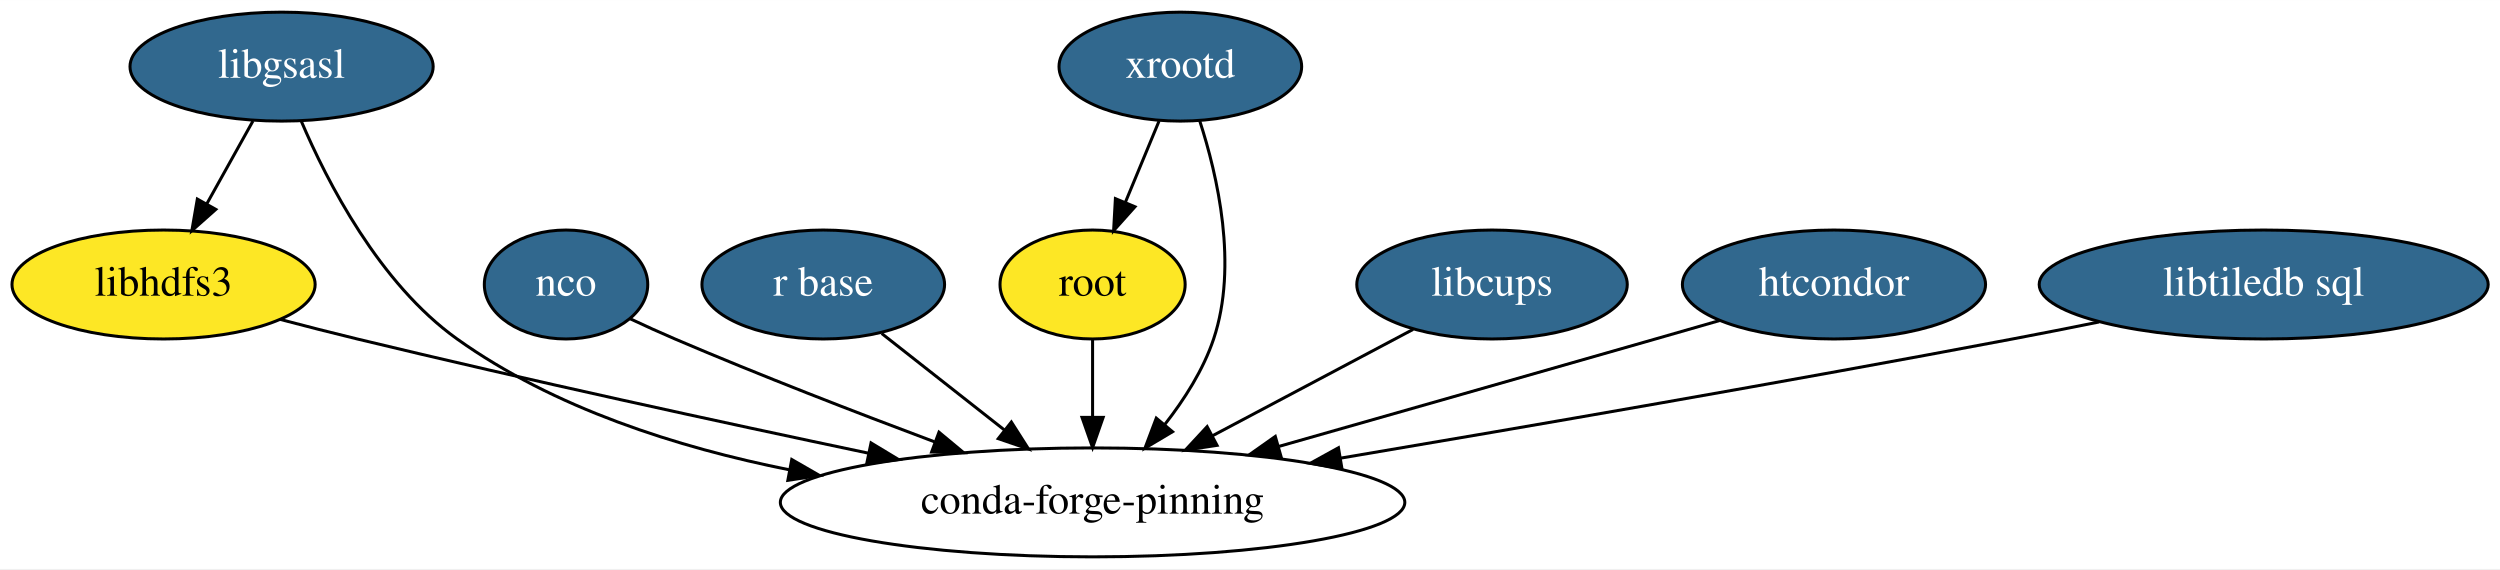
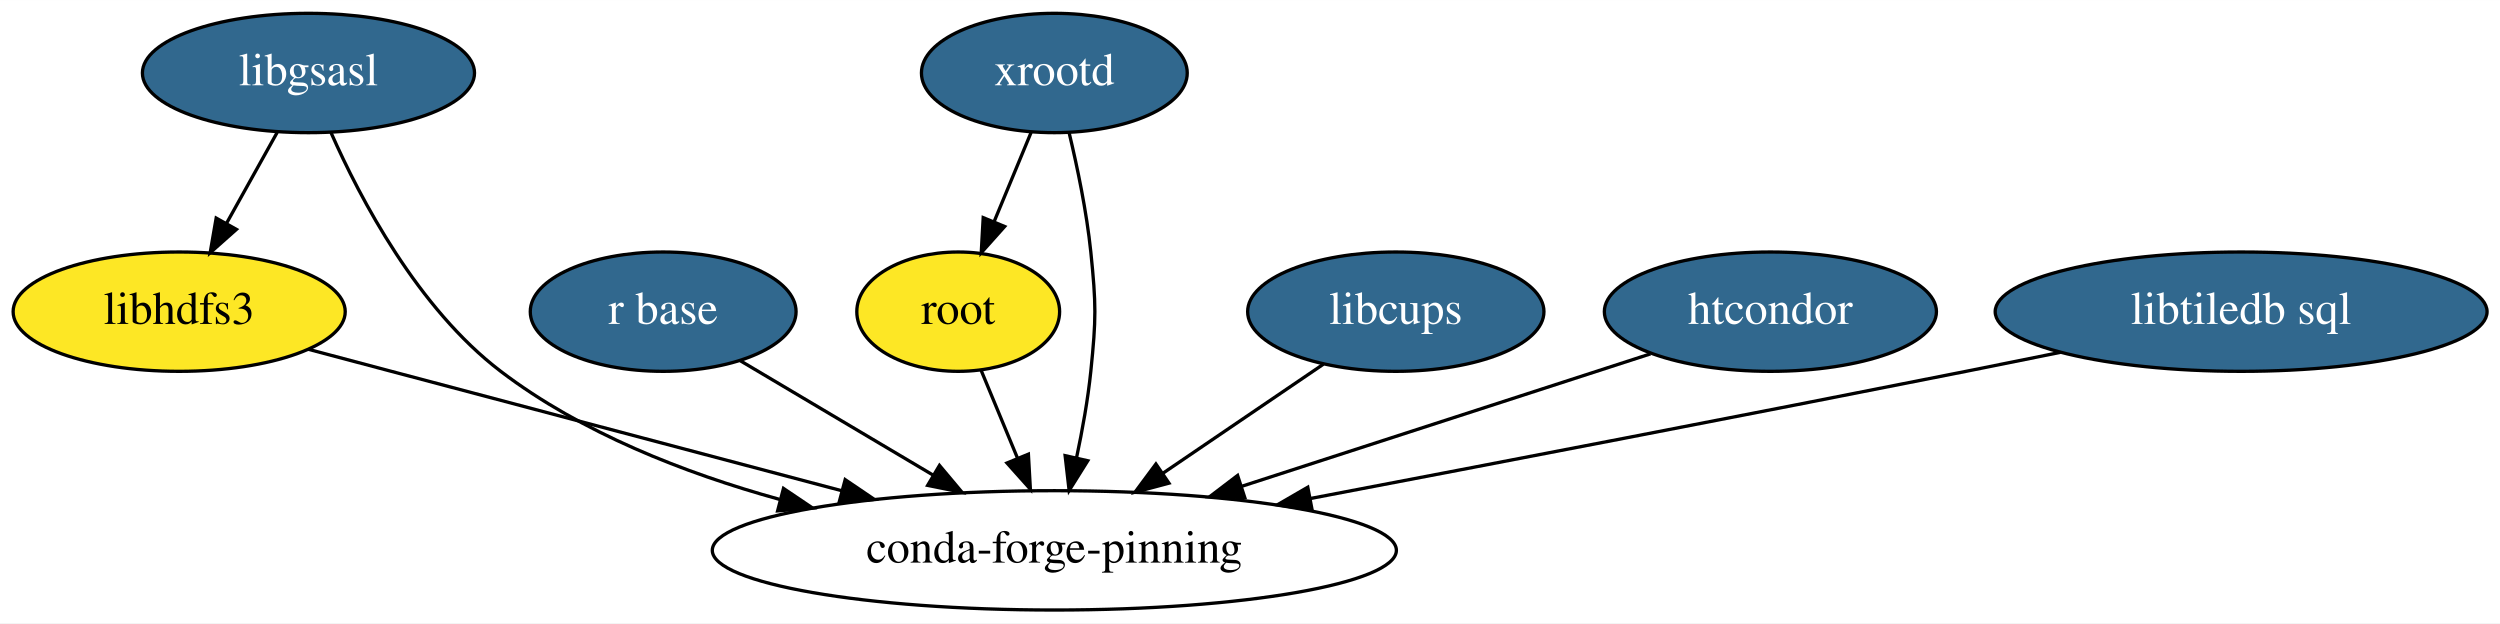
- <svg xmlns="http://www.w3.org/2000/svg" xmlns:xlink="http://www.w3.org/1999/xlink" width="826pt" height="188pt" viewBox="0.00 0.00 826.14 188.00">
+ <svg xmlns="http://www.w3.org/2000/svg" xmlns:xlink="http://www.w3.org/1999/xlink" width="754pt" height="188pt" viewBox="0.00 0.00 754.14 188.00">
  <g id="graph0" class="graph" transform="scale(1 1) rotate(0) translate(4 184)">
-     <polygon fill="white" stroke="transparent" points="-4,4 -4,-184 822.14,-184 822.14,4 -4,4" />
+     <polygon fill="white" stroke="transparent" points="-4,4 -4,-184 750.14,-184 750.14,4 -4,4" />
    <g id="node1" class="node">
      <g id="a_node1">
        <a xlink:href="https://github.com/conda-forge/libgsasl-feedstock/pull/16" xlink:title="libgsasl">
          <ellipse fill="#31688e" stroke="black" cx="89.05" cy="-162" rx="50.09" ry="18" />
          <text text-anchor="middle" x="89.05" y="-158.3" font-family="Times,serif" font-size="14.00" fill="white">libgsasl</text>
        </a>
      </g>
    </g>
-     <g id="node4" class="node">
-       <g id="a_node4">
+     <g id="node3" class="node">
+       <g id="a_node3">
        <a xlink:href="https://github.com/conda-forge/libhdfs3-feedstock" xlink:title="libhdfs3">
          <ellipse fill="#fde725" stroke="black" cx="50.05" cy="-90" rx="50.09" ry="18" />
          <text text-anchor="middle" x="50.05" y="-86.3" font-family="Times,serif" font-size="14.00">libhdfs3</text>
        </a>
      </g>
    </g>
    <g id="edge1" class="edge">
      <path fill="none" stroke="black" d="M79.6,-144.05C75.01,-135.8 69.38,-125.7 64.27,-116.54" />
      <polygon fill="black" stroke="black" points="67.32,-114.82 59.4,-107.79 61.21,-118.23 67.32,-114.82" />
    </g>
-     <g id="node10" class="node">
-       <ellipse fill="none" stroke="black" cx="357.05" cy="-18" rx="103.18" ry="18" />
-       <text text-anchor="middle" x="357.05" y="-14.3" font-family="Times,serif" font-size="14.00">conda-forge-pinning</text>
+     <g id="node9" class="node">
+       <ellipse fill="none" stroke="black" cx="314.05" cy="-18" rx="103.18" ry="18" />
+       <text text-anchor="middle" x="314.05" y="-14.3" font-family="Times,serif" font-size="14.00">conda-forge-pinning</text>
    </g>
    <g id="edge2" class="edge">
-       <path fill="none" stroke="black" d="M95.49,-144.14C104.12,-123.88 121.38,-90.33 147.05,-72 179,-49.18 219.82,-36.16 256.96,-28.74" />
-       <polygon fill="black" stroke="black" points="257.64,-32.17 266.82,-26.88 256.35,-25.29 257.64,-32.17" />
+       <path fill="none" stroke="black" d="M95.84,-144.04C104.7,-124 122.09,-90.98 147.05,-72 171.41,-53.47 202.43,-41.32 231.1,-33.39" />
+       <polygon fill="black" stroke="black" points="232.34,-36.68 241.13,-30.76 230.57,-29.91 232.34,-36.68" />
    </g>
    <g id="node2" class="node">
      <g id="a_node2">
-         <a xlink:href="https://github.com/conda-forge/nco-feedstock/pull/108" xlink:title="nco">
-           <ellipse fill="#31688e" stroke="black" cx="183.05" cy="-90" rx="27" ry="18" />
-           <text text-anchor="middle" x="183.05" y="-86.3" font-family="Times,serif" font-size="14.00" fill="white">nco</text>
+         <a xlink:href="https://github.com/conda-forge/r-base-feedstock/pull/122" xlink:title="r base">
+           <ellipse fill="#31688e" stroke="black" cx="196.05" cy="-90" rx="40.09" ry="18" />
+           <text text-anchor="middle" x="196.05" y="-86.3" font-family="Times,serif" font-size="14.00" fill="white">r base</text>
        </a>
      </g>
    </g>
    <g id="edge3" class="edge">
-       <path fill="none" stroke="black" d="M204.25,-78.67C209.08,-76.4 214.22,-74.06 219.05,-72 247.09,-60.01 278.83,-47.74 304.79,-38.02" />
-       <polygon fill="black" stroke="black" points="306.29,-41.2 314.44,-34.43 303.85,-34.64 306.29,-41.2" />
+       <path fill="none" stroke="black" d="M219.36,-75.17C235.94,-65.33 258.55,-51.92 277.52,-40.67" />
+       <polygon fill="black" stroke="black" points="279.4,-43.62 286.21,-35.51 275.83,-37.6 279.4,-43.62" />
    </g>
-     <g id="node3" class="node">
-       <g id="a_node3">
-         <a xlink:href="https://github.com/conda-forge/r-base-feedstock/pull/122" xlink:title="r base">
-           <ellipse fill="#31688e" stroke="black" cx="268.05" cy="-90" rx="40.09" ry="18" />
-           <text text-anchor="middle" x="268.05" y="-86.3" font-family="Times,serif" font-size="14.00" fill="white">r base</text>
+     <g id="edge4" class="edge">
+       <path fill="none" stroke="black" d="M88.97,-78.66C97.24,-76.46 105.93,-74.15 114.05,-72 159.5,-59.94 210.76,-46.36 250.01,-35.96" />
+       <polygon fill="black" stroke="black" points="250.95,-39.33 259.72,-33.39 249.15,-32.57 250.95,-39.33" />
+     </g>
+     <g id="node4" class="node">
+       <g id="a_node4">
+         <a xlink:href="https://github.com/conda-forge/xrootd-feedstock/pull/21" xlink:title="xrootd">
+           <ellipse fill="#31688e" stroke="black" cx="314.05" cy="-162" rx="40.09" ry="18" />
+           <text text-anchor="middle" x="314.05" y="-158.3" font-family="Times,serif" font-size="14.00" fill="white">xrootd</text>
        </a>
      </g>
    </g>
-     <g id="edge4" class="edge">
-       <path fill="none" stroke="black" d="M287.36,-73.81C299.21,-64.49 314.62,-52.37 327.94,-41.9" />
-       <polygon fill="black" stroke="black" points="330.21,-44.56 335.9,-35.63 325.88,-39.06 330.21,-44.56" />
-     </g>
-     <g id="edge5" class="edge">
-       <path fill="none" stroke="black" d="M88.56,-78.47C96.94,-76.26 105.78,-74 114.05,-72 170.47,-58.36 234.65,-44.43 282.87,-34.28" />
-       <polygon fill="black" stroke="black" points="283.84,-37.65 292.91,-32.17 282.41,-30.8 283.84,-37.65" />
-     </g>
    <g id="node5" class="node">
      <g id="a_node5">
-         <a xlink:href="https://github.com/conda-forge/xrootd-feedstock/pull/21" xlink:title="xrootd">
-           <ellipse fill="#31688e" stroke="black" cx="386.05" cy="-162" rx="40.09" ry="18" />
-           <text text-anchor="middle" x="386.05" y="-158.3" font-family="Times,serif" font-size="14.00" fill="white">xrootd</text>
+         <a xlink:href="https://github.com/conda-forge/root-feedstock" xlink:title="root">
+           <ellipse fill="#fde725" stroke="black" cx="285.05" cy="-90" rx="30.59" ry="18" />
+           <text text-anchor="middle" x="285.05" y="-86.3" font-family="Times,serif" font-size="14.00">root</text>
        </a>
      </g>
    </g>
+     <g id="edge5" class="edge">
+       <path fill="none" stroke="black" d="M307.03,-144.05C303.68,-135.97 299.6,-126.12 295.86,-117.11" />
+       <polygon fill="black" stroke="black" points="299.06,-115.69 292,-107.79 292.59,-118.37 299.06,-115.69" />
+     </g>
+     <g id="edge6" class="edge">
+       <path fill="none" stroke="black" d="M318.51,-143.95C320.98,-133.63 323.8,-120.15 325.05,-108 326.68,-92.08 326.68,-87.92 325.05,-72 324.17,-63.46 322.51,-54.26 320.75,-45.96" />
+       <polygon fill="black" stroke="black" points="324.13,-45.03 318.51,-36.05 317.3,-46.57 324.13,-45.03" />
+     </g>
+     <g id="edge7" class="edge">
+       <path fill="none" stroke="black" d="M291.92,-72.41C295.21,-64.45 299.25,-54.72 302.96,-45.76" />
+       <polygon fill="black" stroke="black" points="306.22,-47.02 306.82,-36.45 299.76,-44.35 306.22,-47.02" />
+     </g>
    <g id="node6" class="node">
      <g id="a_node6">
-         <a xlink:href="https://github.com/conda-forge/root-feedstock" xlink:title="root">
-           <ellipse fill="#fde725" stroke="black" cx="357.05" cy="-90" rx="30.59" ry="18" />
-           <text text-anchor="middle" x="357.05" y="-86.3" font-family="Times,serif" font-size="14.00">root</text>
+         <a xlink:href="https://github.com/conda-forge/libcups-feedstock/pull/5" xlink:title="libcups">
+           <ellipse fill="#31688e" stroke="black" cx="417.05" cy="-90" rx="44.69" ry="18" />
+           <text text-anchor="middle" x="417.05" y="-86.3" font-family="Times,serif" font-size="14.00" fill="white">libcups</text>
        </a>
      </g>
    </g>
-     <g id="edge6" class="edge">
-       <path fill="none" stroke="black" d="M379.03,-144.05C375.68,-135.97 371.6,-126.12 367.86,-117.11" />
-       <polygon fill="black" stroke="black" points="371.06,-115.69 364,-107.79 364.59,-118.37 371.06,-115.69" />
-     </g>
-     <g id="edge7" class="edge">
-       <path fill="none" stroke="black" d="M392.43,-144.16C398.36,-125.93 405.16,-96.21 397.05,-72 393.64,-61.83 387.43,-52.06 380.9,-43.73" />
-       <polygon fill="black" stroke="black" points="383.47,-41.35 374.36,-35.93 378.1,-45.84 383.47,-41.35" />
-     </g>
    <g id="edge8" class="edge">
-       <path fill="none" stroke="black" d="M357.05,-71.7C357.05,-63.98 357.05,-54.71 357.05,-46.11" />
-       <polygon fill="black" stroke="black" points="360.55,-46.1 357.05,-36.1 353.55,-46.1 360.55,-46.1" />
+       <path fill="none" stroke="black" d="M395.2,-74.15C381.15,-64.61 362.63,-52.02 346.83,-41.28" />
+       <polygon fill="black" stroke="black" points="348.62,-38.27 338.38,-35.54 344.69,-44.05 348.62,-38.27" />
    </g>
    <g id="node7" class="node">
      <g id="a_node7">
-         <a xlink:href="https://github.com/conda-forge/libcups-feedstock/pull/5" xlink:title="libcups">
-           <ellipse fill="#31688e" stroke="black" cx="489.05" cy="-90" rx="44.69" ry="18" />
-           <text text-anchor="middle" x="489.05" y="-86.3" font-family="Times,serif" font-size="14.00" fill="white">libcups</text>
+         <a xlink:href="https://github.com/conda-forge/htcondor-feedstock/pull/10" xlink:title="htcondor">
+           <ellipse fill="#31688e" stroke="black" cx="530.05" cy="-90" rx="50.09" ry="18" />
+           <text text-anchor="middle" x="530.05" y="-86.3" font-family="Times,serif" font-size="14.00" fill="white">htcondor</text>
        </a>
      </g>
    </g>
    <g id="edge9" class="edge">
-       <path fill="none" stroke="black" d="M462.97,-75.17C444.03,-65.13 418.08,-51.37 396.6,-39.98" />
-       <polygon fill="black" stroke="black" points="398.18,-36.85 387.7,-35.26 394.9,-43.03 398.18,-36.85" />
+       <path fill="none" stroke="black" d="M493.89,-77.28C460.23,-66.38 409.54,-49.95 370.54,-37.31" />
+       <polygon fill="black" stroke="black" points="371.49,-33.94 360.9,-34.18 369.33,-40.6 371.49,-33.94" />
    </g>
    <g id="node8" class="node">
      <g id="a_node8">
-         <a xlink:href="https://github.com/conda-forge/htcondor-feedstock/pull/10" xlink:title="htcondor">
-           <ellipse fill="#31688e" stroke="black" cx="602.05" cy="-90" rx="50.09" ry="18" />
-           <text text-anchor="middle" x="602.05" y="-86.3" font-family="Times,serif" font-size="14.00" fill="white">htcondor</text>
+         <a xlink:href="https://github.com/conda-forge/libtiledb-sql-feedstock/pull/13" xlink:title="libtiledb sql">
+           <ellipse fill="#31688e" stroke="black" cx="672.05" cy="-90" rx="74.19" ry="18" />
+           <text text-anchor="middle" x="672.05" y="-86.3" font-family="Times,serif" font-size="14.00" fill="white">libtiledb sql</text>
        </a>
      </g>
    </g>
    <g id="edge10" class="edge">
-       <path fill="none" stroke="black" d="M564.28,-78.1C557.22,-76.07 549.91,-73.97 543.05,-72 501.59,-60.12 454.92,-46.82 418.7,-36.52" />
-       <polygon fill="black" stroke="black" points="419.35,-33.06 408.77,-33.69 417.43,-39.8 419.35,-33.06" />
-     </g>
-     <g id="node9" class="node">
-       <g id="a_node9">
-         <a xlink:href="https://github.com/conda-forge/libtiledb-sql-feedstock/pull/13" xlink:title="libtiledb sql">
-           <ellipse fill="#31688e" stroke="black" cx="744.05" cy="-90" rx="74.19" ry="18" />
-           <text text-anchor="middle" x="744.05" y="-86.3" font-family="Times,serif" font-size="14.00" fill="white">libtiledb sql</text>
-         </a>
-       </g>
-     </g>
-     <g id="edge11" class="edge">
-       <path fill="none" stroke="black" d="M689.62,-77.61C680.11,-75.69 670.29,-73.75 661.05,-72 586,-57.78 500.26,-42.96 439.01,-32.62" />
-       <polygon fill="black" stroke="black" points="439.46,-29.14 429.02,-30.93 438.3,-36.05 439.46,-29.14" />
+       <path fill="none" stroke="black" d="M617.6,-77.75C608.08,-75.82 598.28,-73.84 589.05,-72 522.38,-58.75 446.51,-44.16 391.38,-33.66" />
+       <polygon fill="black" stroke="black" points="391.81,-30.17 381.33,-31.74 390.5,-37.05 391.81,-30.17" />
    </g>
  </g>
</svg>
